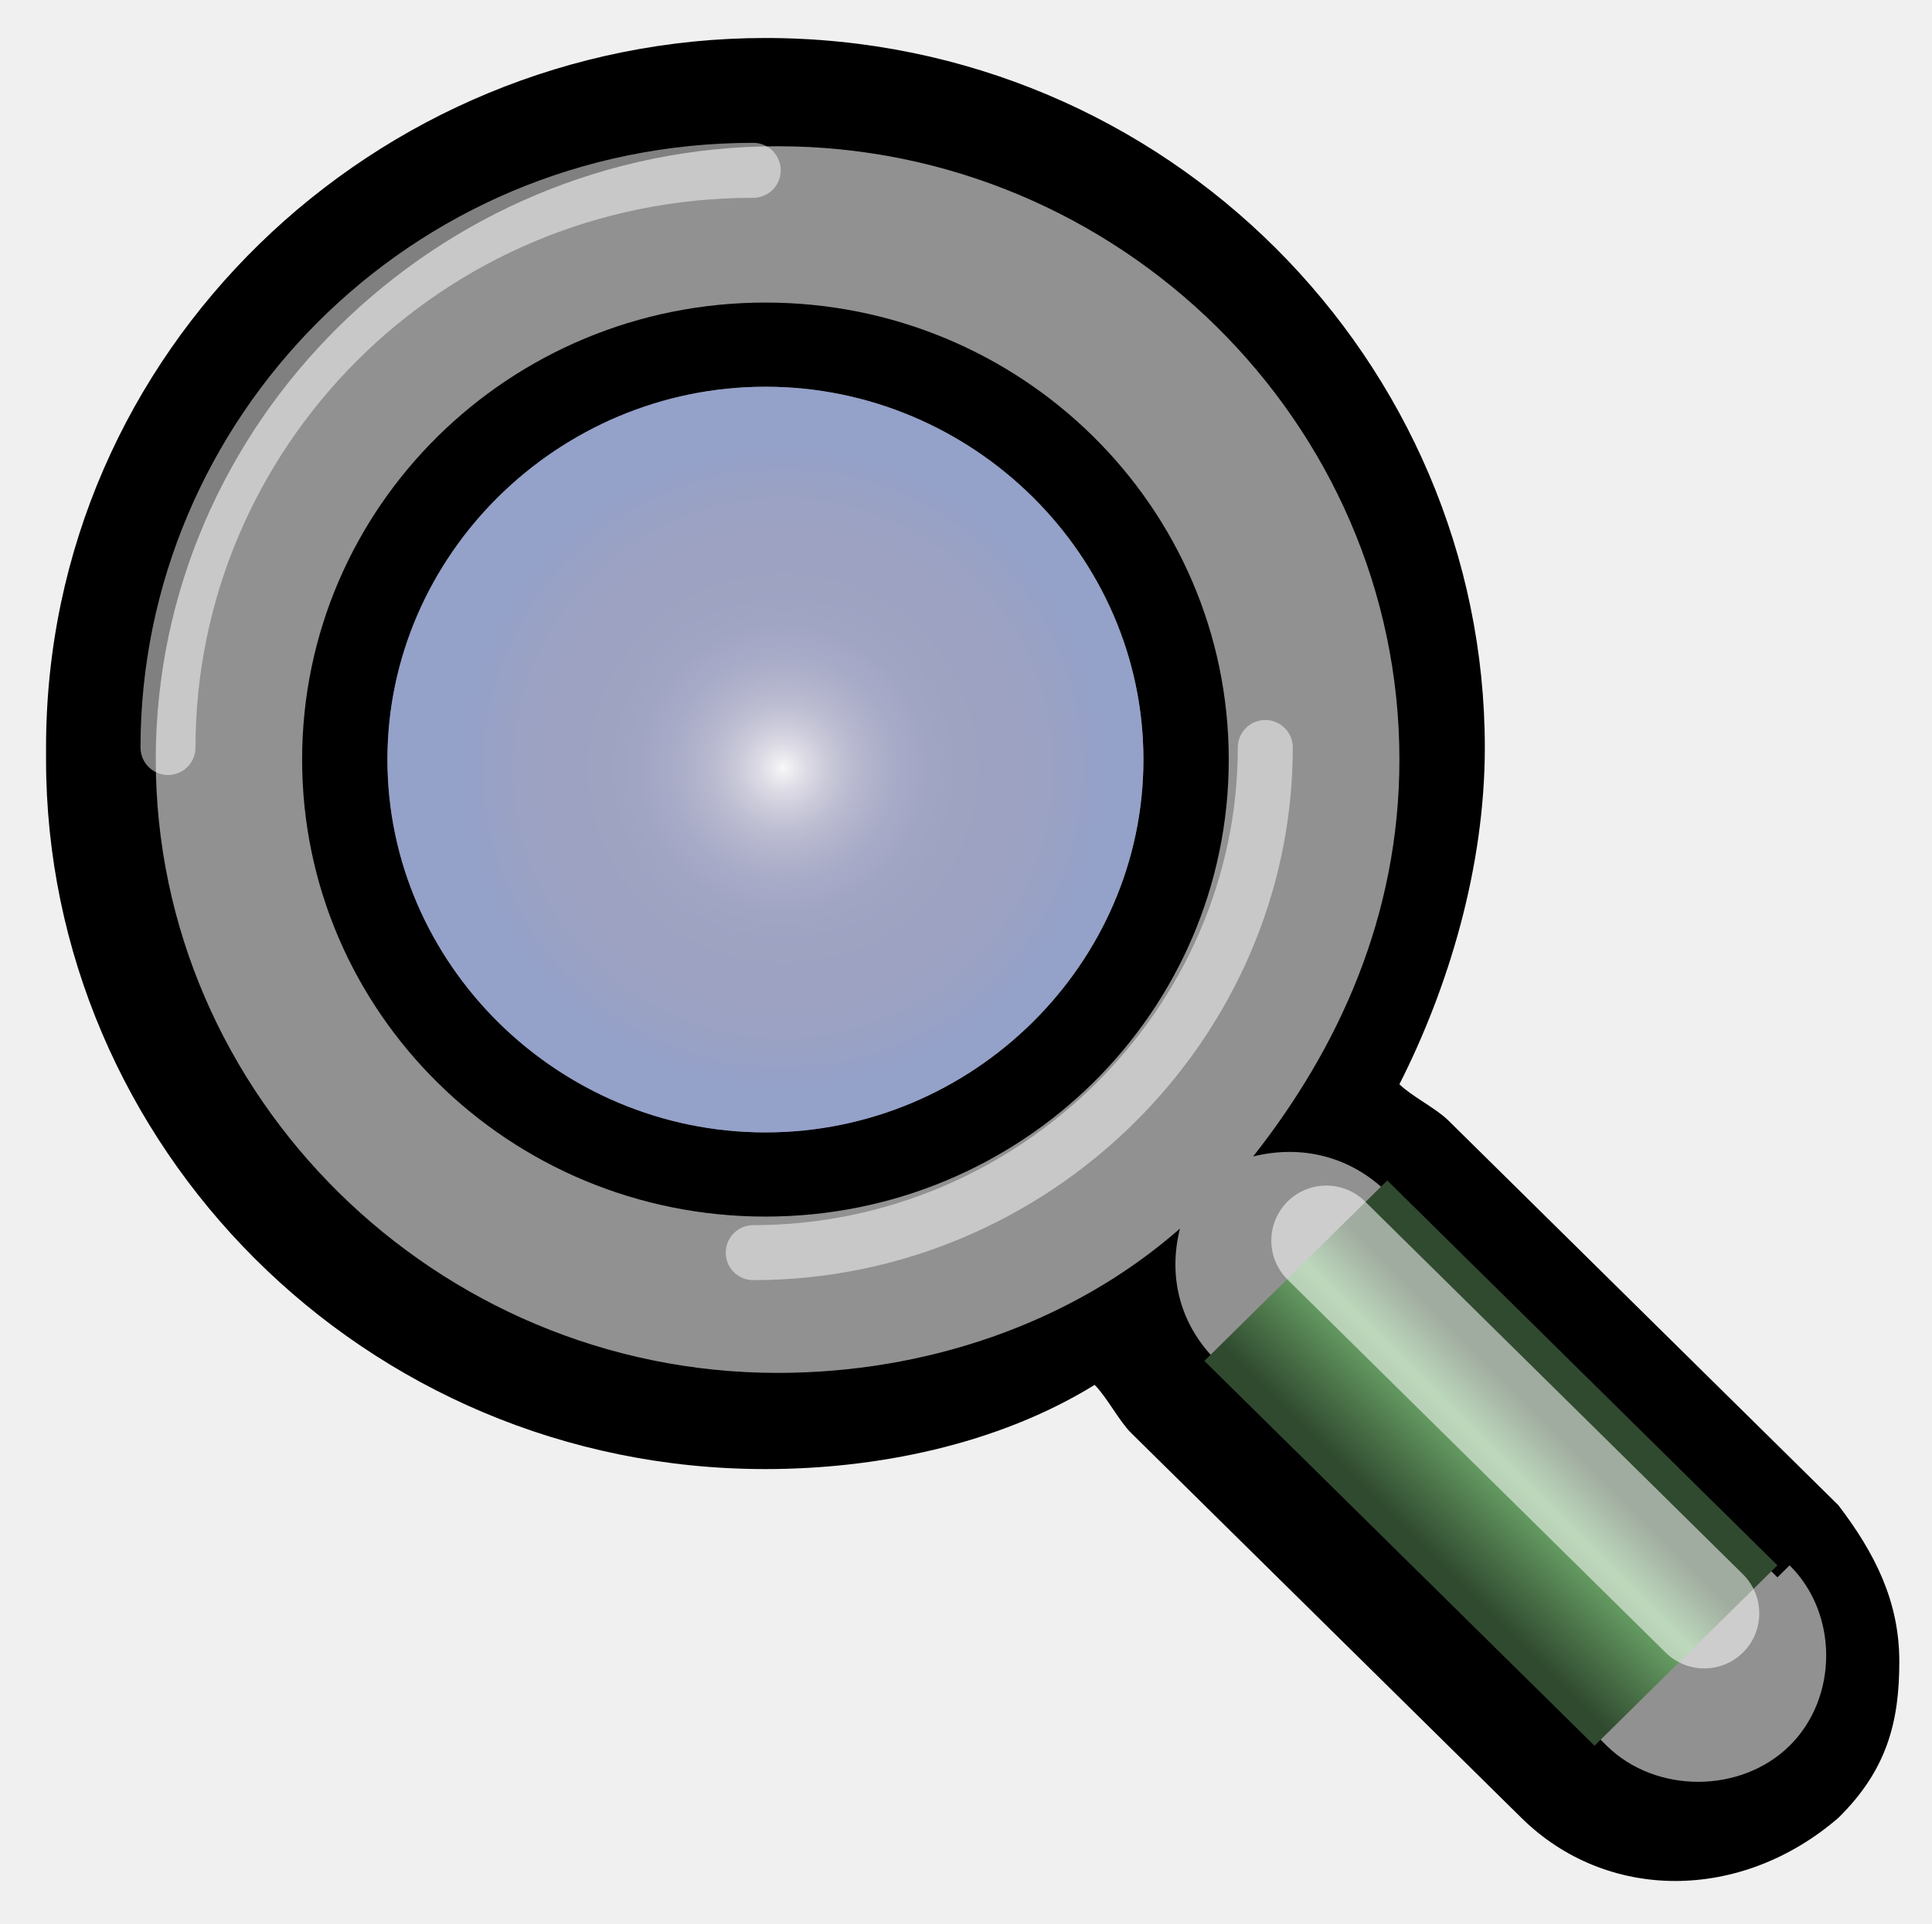
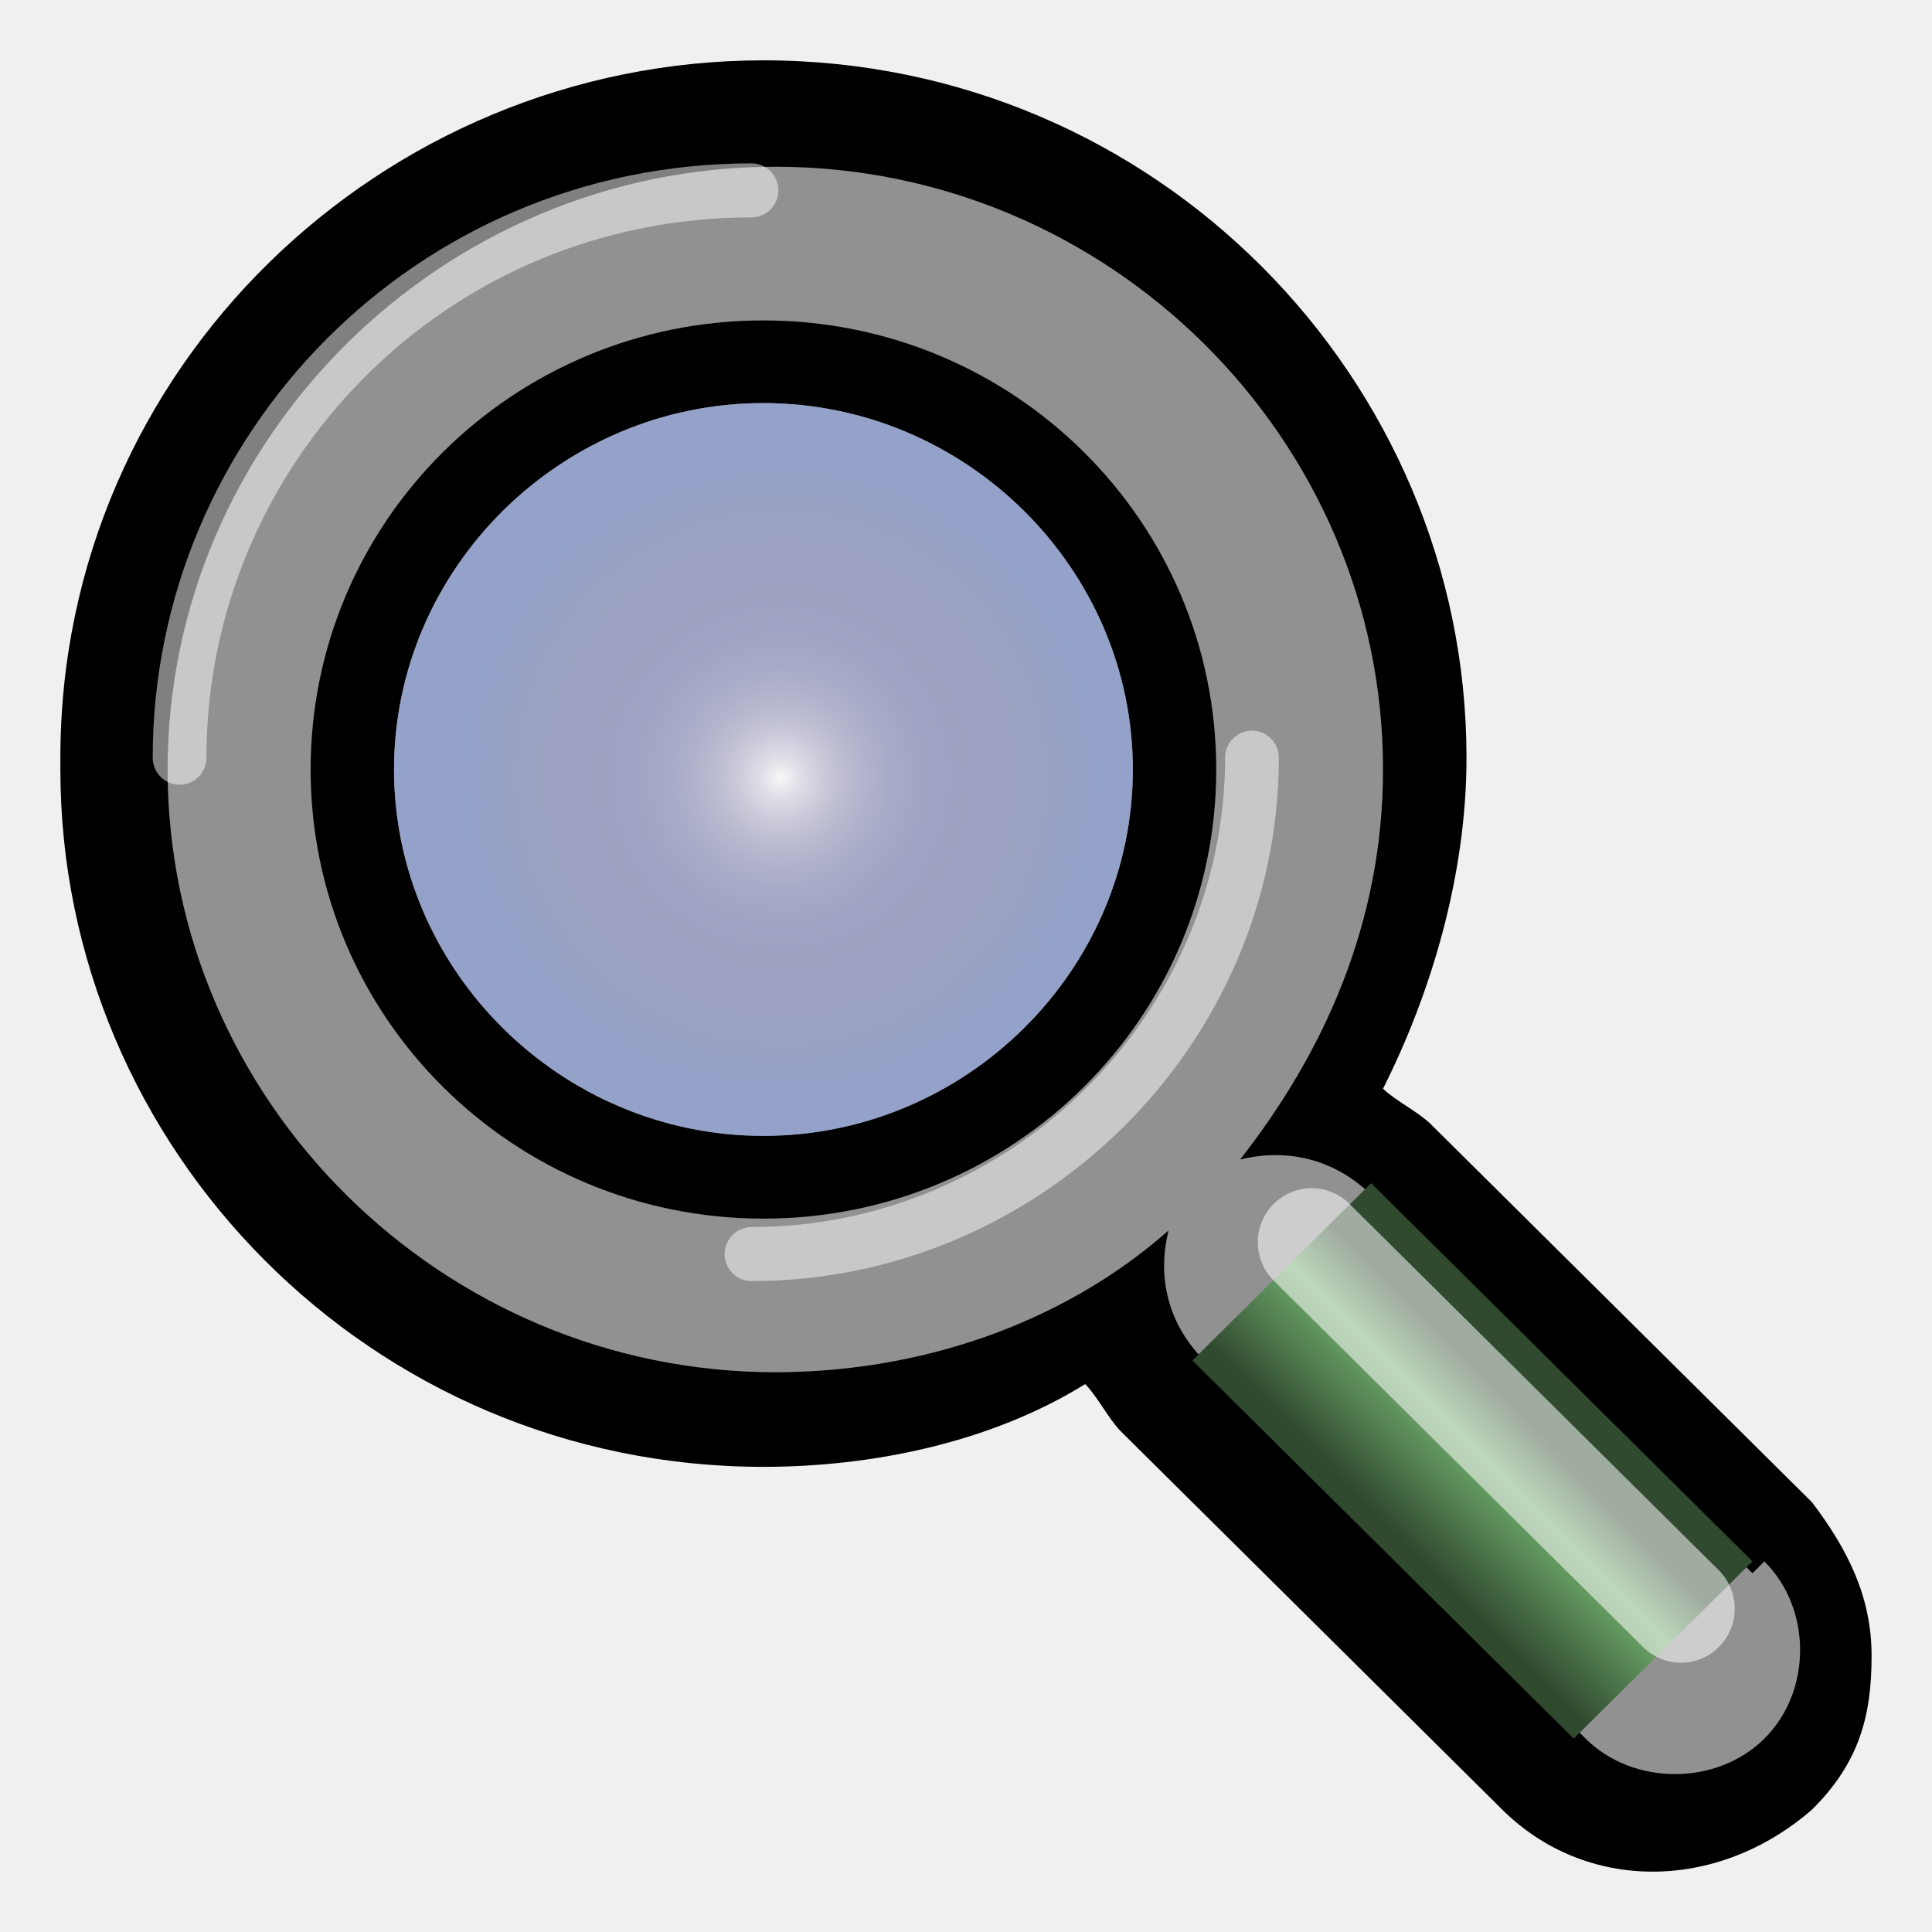
- <svg xmlns="http://www.w3.org/2000/svg" id="svg1" xml:space="preserve" viewBox="0 0 24 23.9" height="23.9pt" width="24pt">
+ <svg xmlns="http://www.w3.org/2000/svg" xmlns:xlink="http://www.w3.org/1999/xlink" id="svg1" xml:space="preserve" viewBox="0 0 24 23.9" height="64" width="64" version="1.0">
  <defs id="defs84">
    <linearGradient y2="16.974" x2="15.438" y1="15.441" x1="16.971" gradientUnits="userSpaceOnUse" id="aigrd3">
      <stop id="stop31" style="stop-color:#304A2F" offset="0" />
      <stop id="stop33" style="stop-color:#6FAB6C" offset="0.332" />
      <stop id="stop35" style="stop-color:#304A2F" offset="1" />
    </linearGradient>
-     <radialGradient gradientUnits="userSpaceOnUse" fy="9.543" fx="9.727" r="4.049" cy="9.543" cx="9.727" id="aigrd4">
+     <radialGradient gradientUnits="userSpaceOnUse" fy="9.542" fx="9.727" r="4.049" cy="9.542" cx="9.727" id="aigrd4">
      <stop id="stop48" style="stop-color:#FFFFFF" offset="0" />
      <stop id="stop50" style="stop-color:#F5F3F8" offset="1.256170e-002" />
      <stop id="stop52" style="stop-color:#C7C4D9" offset="7.182755e-002" />
      <stop id="stop54" style="stop-color:#A19FC1" offset="0.136" />
      <stop id="stop56" style="stop-color:#8182AF" offset="0.203" />
      <stop id="stop58" style="stop-color:#696CA2" offset="0.276" />
      <stop id="stop60" style="stop-color:#555C99" offset="0.355" />
      <stop id="stop62" style="stop-color:#495193" offset="0.444" />
      <stop id="stop64" style="stop-color:#424C8F" offset="0.552" />
      <stop id="stop66" style="stop-color:#3F4A8E" offset="0.73" />
      <stop id="stop68" style="stop-color:#3A4A92" offset="0.839" />
      <stop id="stop70" style="stop-color:#2C499E" offset="0.997" />
      <stop id="stop72" style="stop-color:#2C499E" offset="1" />
    </radialGradient>
+     <radialGradient xlink:href="#aigrd4" id="radialGradient2187" gradientUnits="userSpaceOnUse" cx="9.727" cy="9.542" fx="9.727" fy="9.542" r="4.049" gradientTransform="translate(3.632022,29.83446)" />
+     <linearGradient xlink:href="#aigrd3" id="linearGradient2193" gradientUnits="userSpaceOnUse" x1="16.971" y1="15.441" x2="15.438" y2="16.974" gradientTransform="translate(3.632022,29.83446)" />
+     <linearGradient xlink:href="#aigrd3" id="linearGradient2206" gradientUnits="userSpaceOnUse" gradientTransform="translate(3.632022,29.83446)" x1="16.971" y1="15.441" x2="15.438" y2="16.974" />
+     <radialGradient xlink:href="#aigrd4" id="radialGradient2208" gradientUnits="userSpaceOnUse" gradientTransform="translate(3.632022,29.83446)" cx="9.727" cy="9.542" fx="9.727" fy="9.542" r="4.049" />
  </defs>
-   <g id="g1612">
-     <path id="path25" d="M 0.572,9.437 C 0.572,14.218 4.51,18.252 9.508,18.252 C 10.872,18.252 12.386,17.954 13.598,17.206 C 13.749,17.356 13.901,17.655 14.052,17.804 L 18.899,22.585 C 19.959,23.631 21.625,23.631 22.837,22.585 C 23.443,21.988 23.594,21.39 23.594,20.643 C 23.594,19.896 23.292,19.298 22.837,18.701 L 17.99,13.919 C 17.839,13.77 17.536,13.62 17.384,13.471 C 17.99,12.276 18.445,10.782 18.445,9.287 C 18.445,4.506 14.507,0.472 9.508,0.472 C 4.662,0.472 0.572,4.357 0.572,9.287 L 0.572,9.437 z M 4.813,9.437 C 4.813,6.897 6.933,4.805 9.508,4.805 C 12.083,4.805 14.204,6.897 14.204,9.437 C 14.204,11.977 12.083,14.069 9.508,14.069 C 6.933,14.069 4.813,11.977 4.813,9.437 L 4.813,9.437 z " style="fill:#000000;fill-rule:nonzero;stroke:none;stroke-width:0.454;stroke-linecap:round;stroke-miterlimit:4;" />
-     <path id="path27" d="M 22.08,19.597 L 17.233,14.816 C 16.779,14.368 16.173,14.218 15.567,14.368 C 16.627,13.023 17.384,11.379 17.384,9.437 C 17.384,5.253 13.901,1.817 9.66,1.817 C 5.419,1.817 1.935,5.253 1.935,9.437 C 1.935,13.62 5.419,17.057 9.66,17.057 C 11.477,17.057 13.295,16.459 14.658,15.264 C 14.507,15.862 14.658,16.459 15.112,16.908 L 19.959,21.689 C 20.565,22.287 21.625,22.287 22.231,21.689 C 22.837,21.091 22.837,20.045 22.231,19.448 L 22.08,19.597 z M 9.508,15.115 C 6.328,15.115 3.753,12.575 3.753,9.437 C 3.753,6.299 6.328,3.759 9.508,3.759 C 12.689,3.759 15.264,6.299 15.264,9.437 C 15.264,12.575 12.689,15.115 9.508,15.115 L 9.508,15.115 z " style="fill:#919191;fill-rule:nonzero;stroke:none;stroke-width:0.454;stroke-linecap:round;stroke-miterlimit:4;" />
-     <path id="path38" d="M 17.233,14.666 L 14.961,16.908 L 19.808,21.689 L 22.08,19.448 L 17.233,14.666 L 17.233,14.666 z " style="fill:url(#aigrd3);fill-rule:nonzero;stroke:none;stroke-width:0.454;stroke-linecap:round;stroke-miterlimit:4;" />
-     <path id="path40" d="M 16.476,15.413 L 21.171,20.045" style="opacity:0.54;fill:none;fill-rule:nonzero;stroke:#ffffff;stroke-width:1.367;stroke-linecap:round;stroke-miterlimit:4;" />
-     <path id="path42" d="M 2.087,9.287 C 2.087,5.403 5.267,2.116 9.357,2.116" style="opacity:0.5;fill:none;fill-rule:nonzero;stroke:#ffffff;stroke-width:0.683;stroke-linecap:round;stroke-miterlimit:4;" />
-     <path id="path44" d="M 15.718,9.287 C 15.718,12.724 12.841,15.563 9.357,15.563" style="opacity:0.5;fill:none;fill-rule:nonzero;stroke:#ffffff;stroke-width:0.683;stroke-linecap:round;stroke-miterlimit:4;" />
-     <path id="path75" d="M 14.204,9.437 C 14.204,11.977 12.083,14.069 9.508,14.069 C 6.933,14.069 4.813,11.977 4.813,9.437 C 4.813,6.897 6.933,4.805 9.508,4.805 C 12.083,4.805 14.204,6.897 14.204,9.437 z " style="opacity:0.47;fill:url(#aigrd4);fill-rule:nonzero;stroke:none;stroke-width:0.454;stroke-linecap:round;stroke-miterlimit:4;" />
-     <g style="fill-rule:nonzero;clip-rule:nonzero;stroke:#000000;stroke-miterlimit:4;" id="Layer_x0020_2">
-       <path id="path80" d="M24,23.9H0V0h24v23.9z" style="fill:none;stroke:none;" />
-     </g>
+   <g id="g2197" transform="matrix(0.977308,0,0,0.9826284,-3.358629,-29.08)">
+     <path id="path25" d="M 4.204,39.271 C 4.204,44.053 8.142,48.087 13.14,48.087 C 14.504,48.087 16.018,47.788 17.23,47.041 C 17.381,47.19 17.533,47.489 17.684,47.639 L 22.531,52.42 C 23.591,53.466 25.257,53.466 26.469,52.42 C 27.075,51.822 27.226,51.224 27.226,50.477 C 27.226,49.73 26.924,49.133 26.469,48.535 L 21.622,43.754 C 21.471,43.604 21.168,43.455 21.016,43.306 C 21.622,42.11 22.077,40.616 22.077,39.122 C 22.077,34.341 18.139,30.306 13.14,30.306 C 8.294,30.306 4.204,34.191 4.204,39.122 L 4.204,39.271 z M 8.445,39.271 C 8.445,36.731 10.565,34.639 13.14,34.639 C 15.715,34.639 17.836,36.731 17.836,39.271 C 17.836,41.811 15.715,43.903 13.14,43.903 C 10.565,43.903 8.445,41.811 8.445,39.271 L 8.445,39.271 z " style="fill:#000000;fill-rule:nonzero;stroke:none;stroke-width:0.454;stroke-linecap:round;stroke-miterlimit:4" />
+     <path id="path27" d="M 25.712,49.432 L 20.865,44.65 C 20.411,44.202 19.805,44.053 19.199,44.202 C 20.259,42.857 21.016,41.214 21.016,39.271 C 21.016,35.088 17.533,31.651 13.292,31.651 C 9.051,31.651 5.567,35.088 5.567,39.271 C 5.567,43.455 9.051,46.891 13.292,46.891 C 15.109,46.891 16.927,46.294 18.29,45.099 C 18.139,45.696 18.29,46.294 18.745,46.742 L 23.591,51.523 C 24.197,52.121 25.257,52.121 25.863,51.523 C 26.469,50.926 26.469,49.88 25.863,49.282 L 25.712,49.432 z M 13.14,44.949 C 9.96,44.949 7.385,42.409 7.385,39.271 C 7.385,36.134 9.96,33.594 13.14,33.594 C 16.321,33.594 18.896,36.134 18.896,39.271 C 18.896,42.409 16.321,44.949 13.14,44.949 L 13.14,44.949 z " style="fill:#919191;fill-rule:nonzero;stroke:none;stroke-width:0.454;stroke-linecap:round;stroke-miterlimit:4" />
+     <path id="path38" d="M 20.865,44.501 L 18.593,46.742 L 23.44,51.523 L 25.712,49.282 L 20.865,44.501 L 20.865,44.501 z " style="fill:url(#linearGradient2206);fill-rule:nonzero;stroke:none;stroke-width:0.454;stroke-linecap:round;stroke-miterlimit:4" />
+     <path id="path40" d="M 20.108,45.248 L 24.803,49.88" style="opacity:0.54;fill:none;fill-rule:nonzero;stroke:#ffffff;stroke-width:1.367;stroke-linecap:round;stroke-miterlimit:4" />
+     <path id="path42" d="M 5.719,39.122 C 5.719,35.237 8.899,31.95 12.989,31.95" style="opacity:0.5;fill:none;fill-rule:nonzero;stroke:#ffffff;stroke-width:0.683;stroke-linecap:round;stroke-miterlimit:4" />
+     <path id="path44" d="M 19.35,39.122 C 19.35,42.558 16.473,45.397 12.989,45.397" style="opacity:0.5;fill:none;fill-rule:nonzero;stroke:#ffffff;stroke-width:0.683;stroke-linecap:round;stroke-miterlimit:4" />
+     <path id="path75" d="M 17.836,39.271 C 17.836,41.811 15.715,43.903 13.14,43.903 C 10.565,43.903 8.445,41.811 8.445,39.271 C 8.445,36.731 10.565,34.639 13.14,34.639 C 15.715,34.639 17.836,36.731 17.836,39.271 z " style="opacity:0.47;fill:url(#radialGradient2208);fill-rule:nonzero;stroke:none;stroke-width:0.454;stroke-linecap:round;stroke-miterlimit:4" />
  </g>
</svg>
